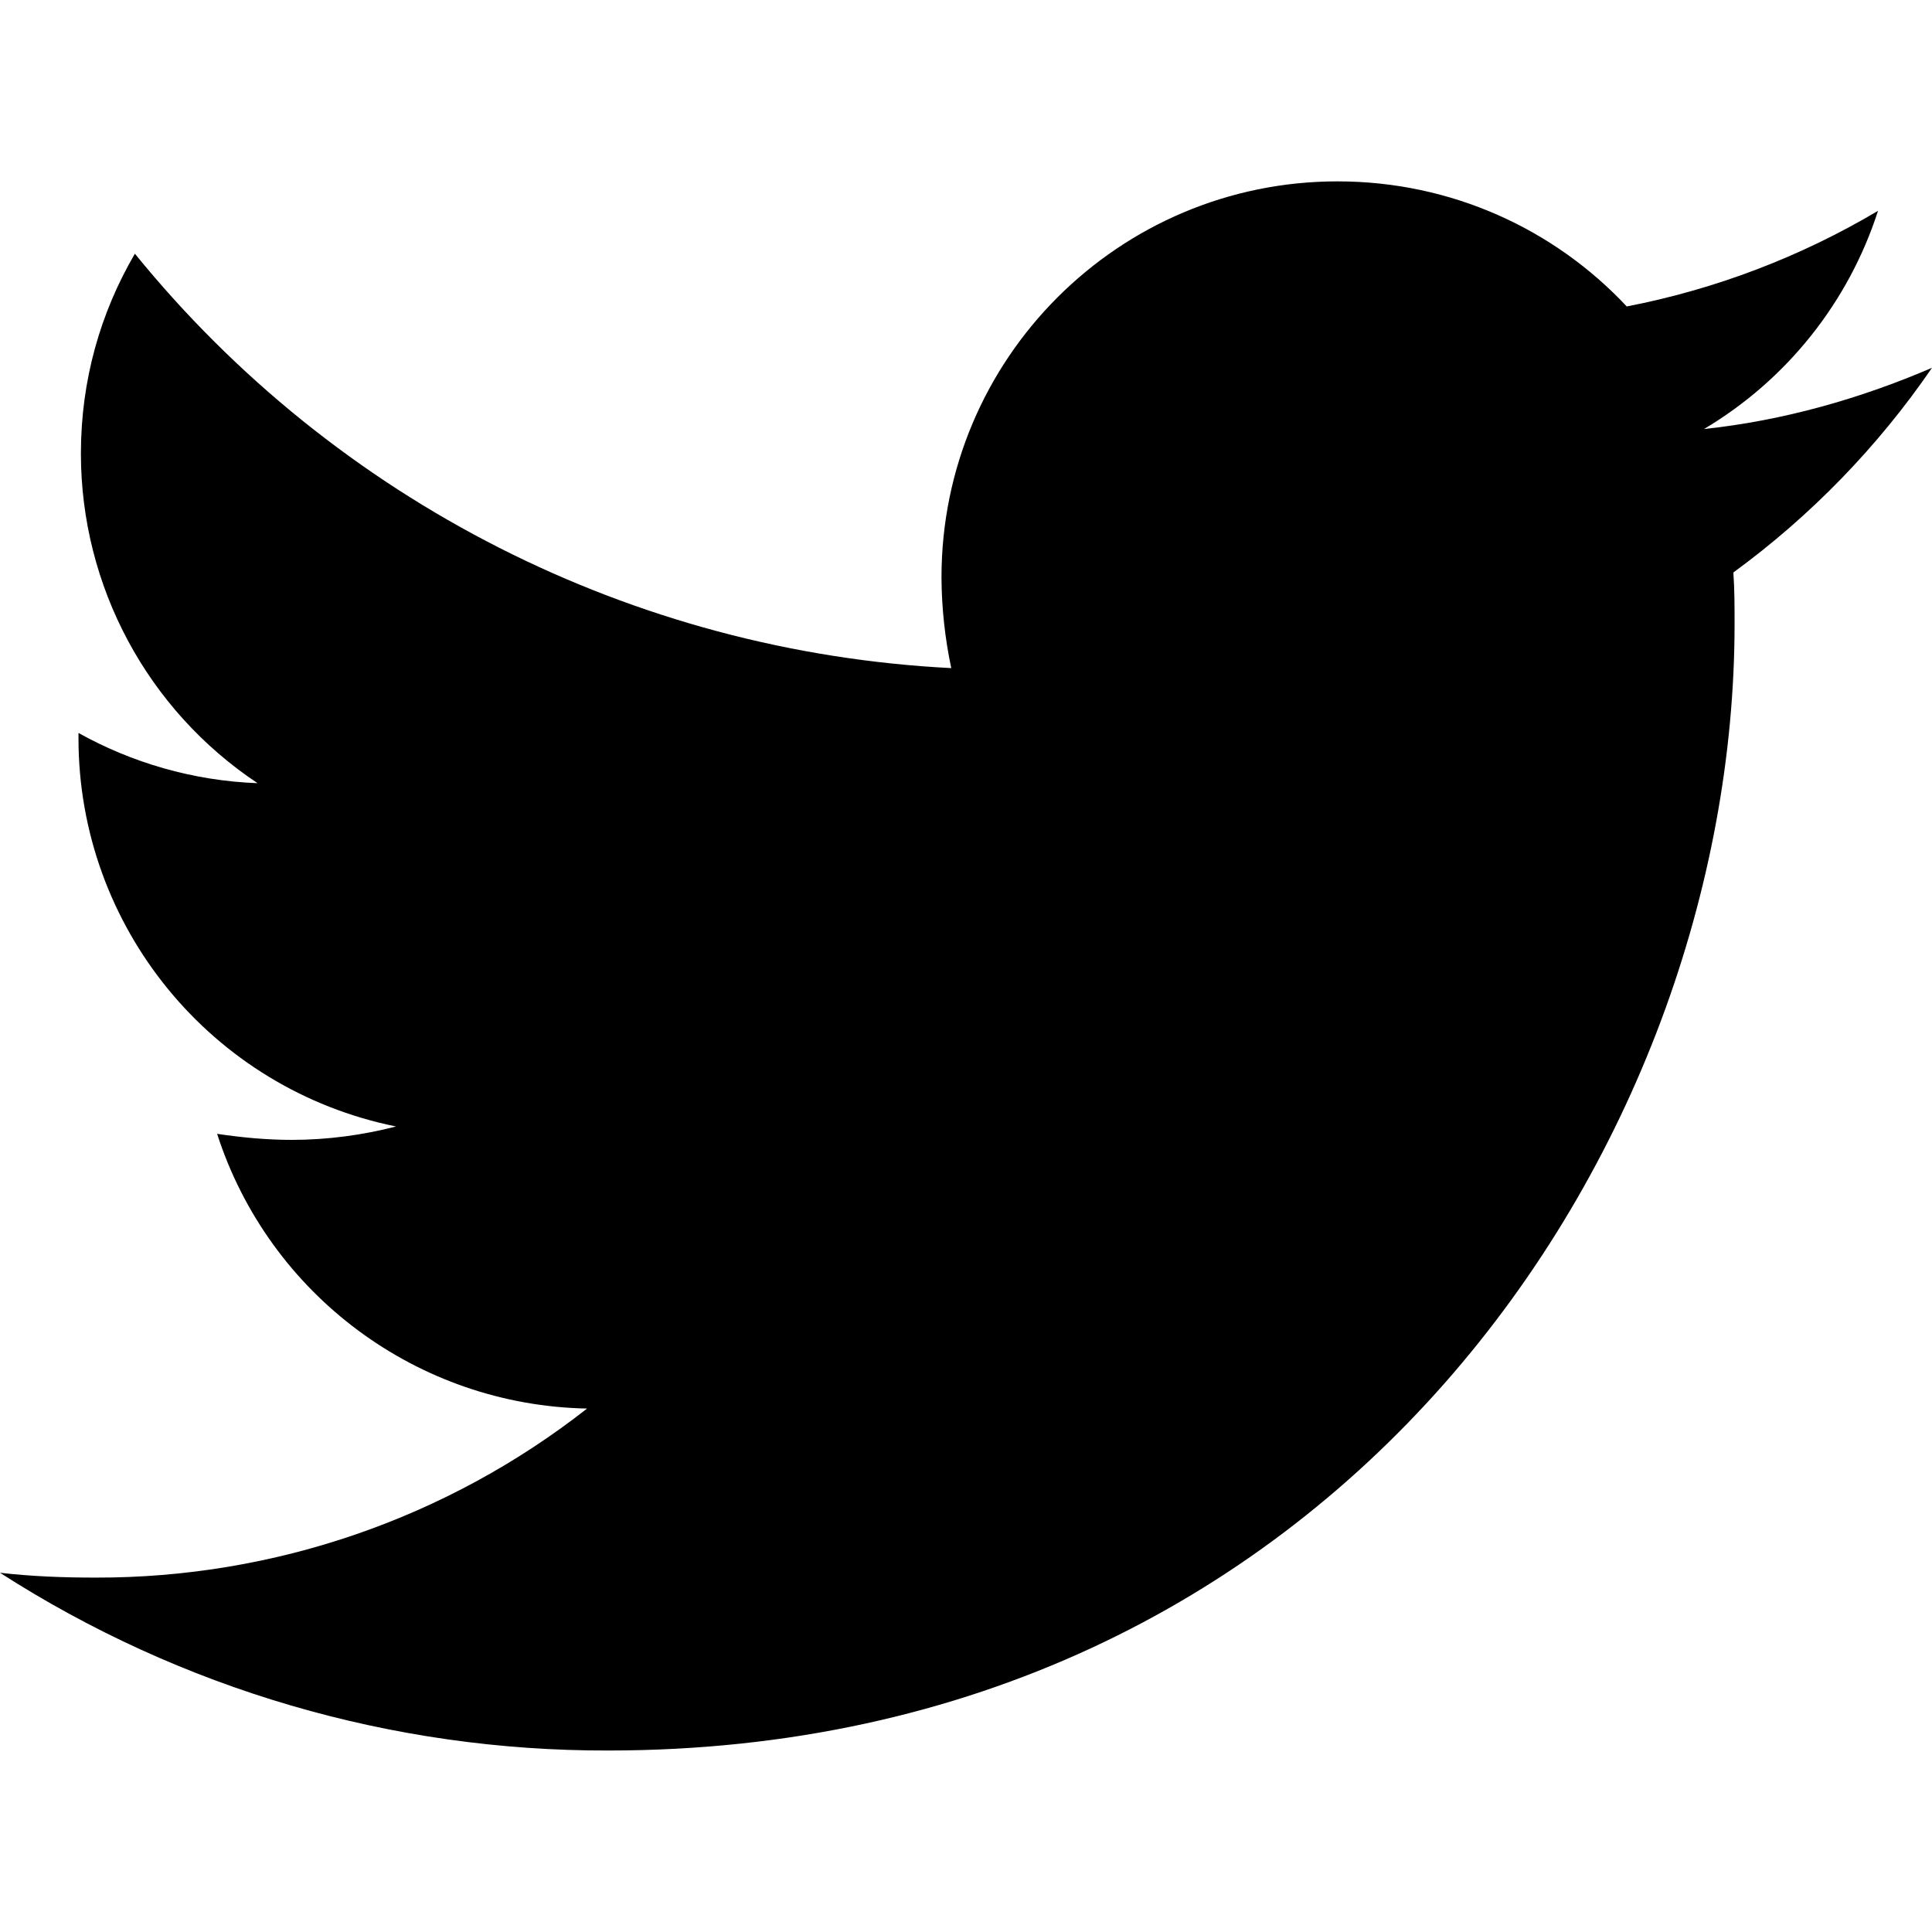
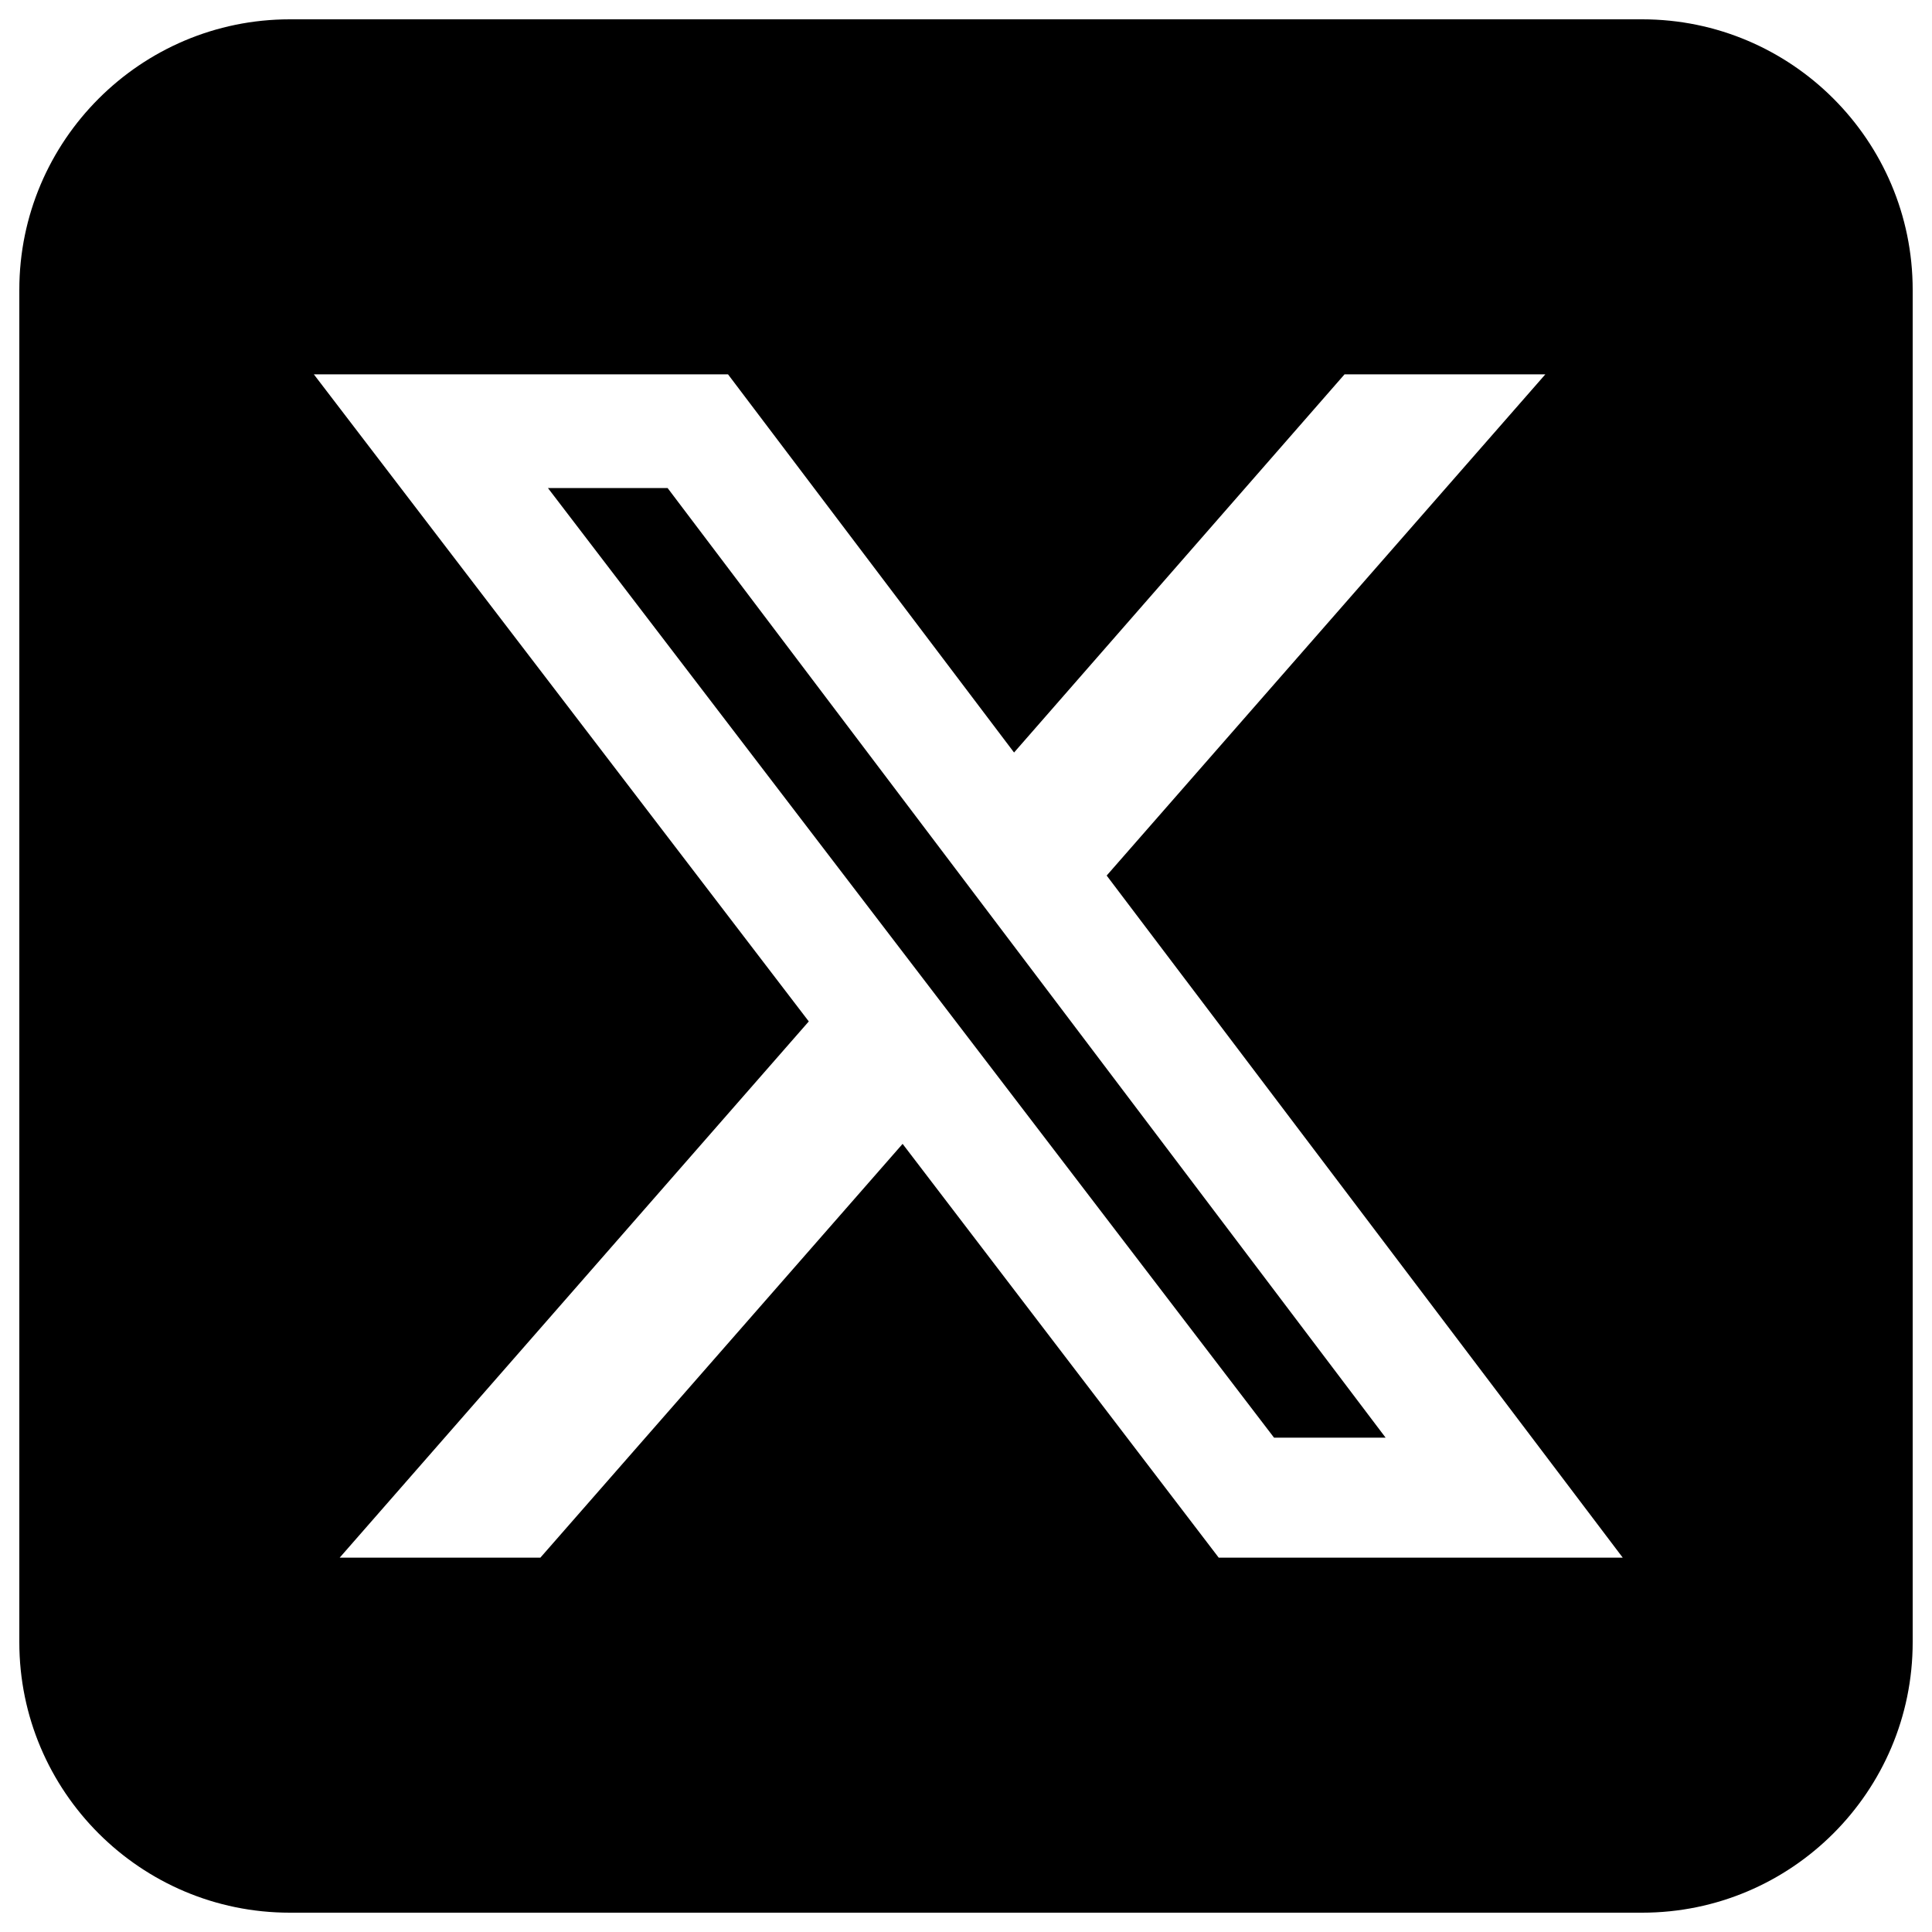
- <svg xmlns="http://www.w3.org/2000/svg" width="16" height="16" fill="none" viewBox="0 0 16 16">
-   <path fill="#000" d="M14.355 4.741c.01.142.01.284.01.426 0 4.335-3.299 9.33-9.33 9.33A9.27 9.27 0 0 1 0 13.025c.264.03.518.04.792.04a6.57 6.57 0 0 0 4.07-1.4A3.285 3.285 0 0 1 1.798 9.39c.203.03.406.05.62.05.294 0 .588-.04.862-.111A3.28 3.28 0 0 1 .65 6.112V6.07c.437.244.945.396 1.483.416A3.28 3.28 0 0 1 .67 3.757c0-.61.162-1.168.447-1.656a9.32 9.32 0 0 0 6.761 3.432 3.7 3.7 0 0 1-.081-.751 3.28 3.28 0 0 1 3.28-3.28c.943 0 1.796.396 2.395 1.036a6.5 6.5 0 0 0 2.081-.792 3.27 3.27 0 0 1-1.441 1.807c.66-.07 1.3-.254 1.888-.507a7 7 0 0 1-1.645 1.695" />
+ <svg xmlns="http://www.w3.org/2000/svg" viewBox="0 0 16 16" id="Square-X-Twitter" height="16" width="16">
+   <path d="M2.4 0.16C1.165 0.16 0.16 1.165 0.16 2.4v11.2c0 1.236 1.004 2.24 2.24 2.24h11.2c1.236 0 2.24 -1.004 2.24 -2.24V2.4c0 -1.236 -1.004 -2.24 -2.24 -2.24H2.4ZM12.798 3.1 9.165 7.251 13.439 12.9h-3.346L7.475 9.473 4.475 12.9h-1.662l3.885 -4.441L2.599 3.1h3.43l2.369 3.132 2.737 -3.132h1.662Zm-1.323 8.806L5.529 4.042h-0.991l6.013 7.864h0.92Z" fill="#000000" stroke-width="0.036" />
</svg>
